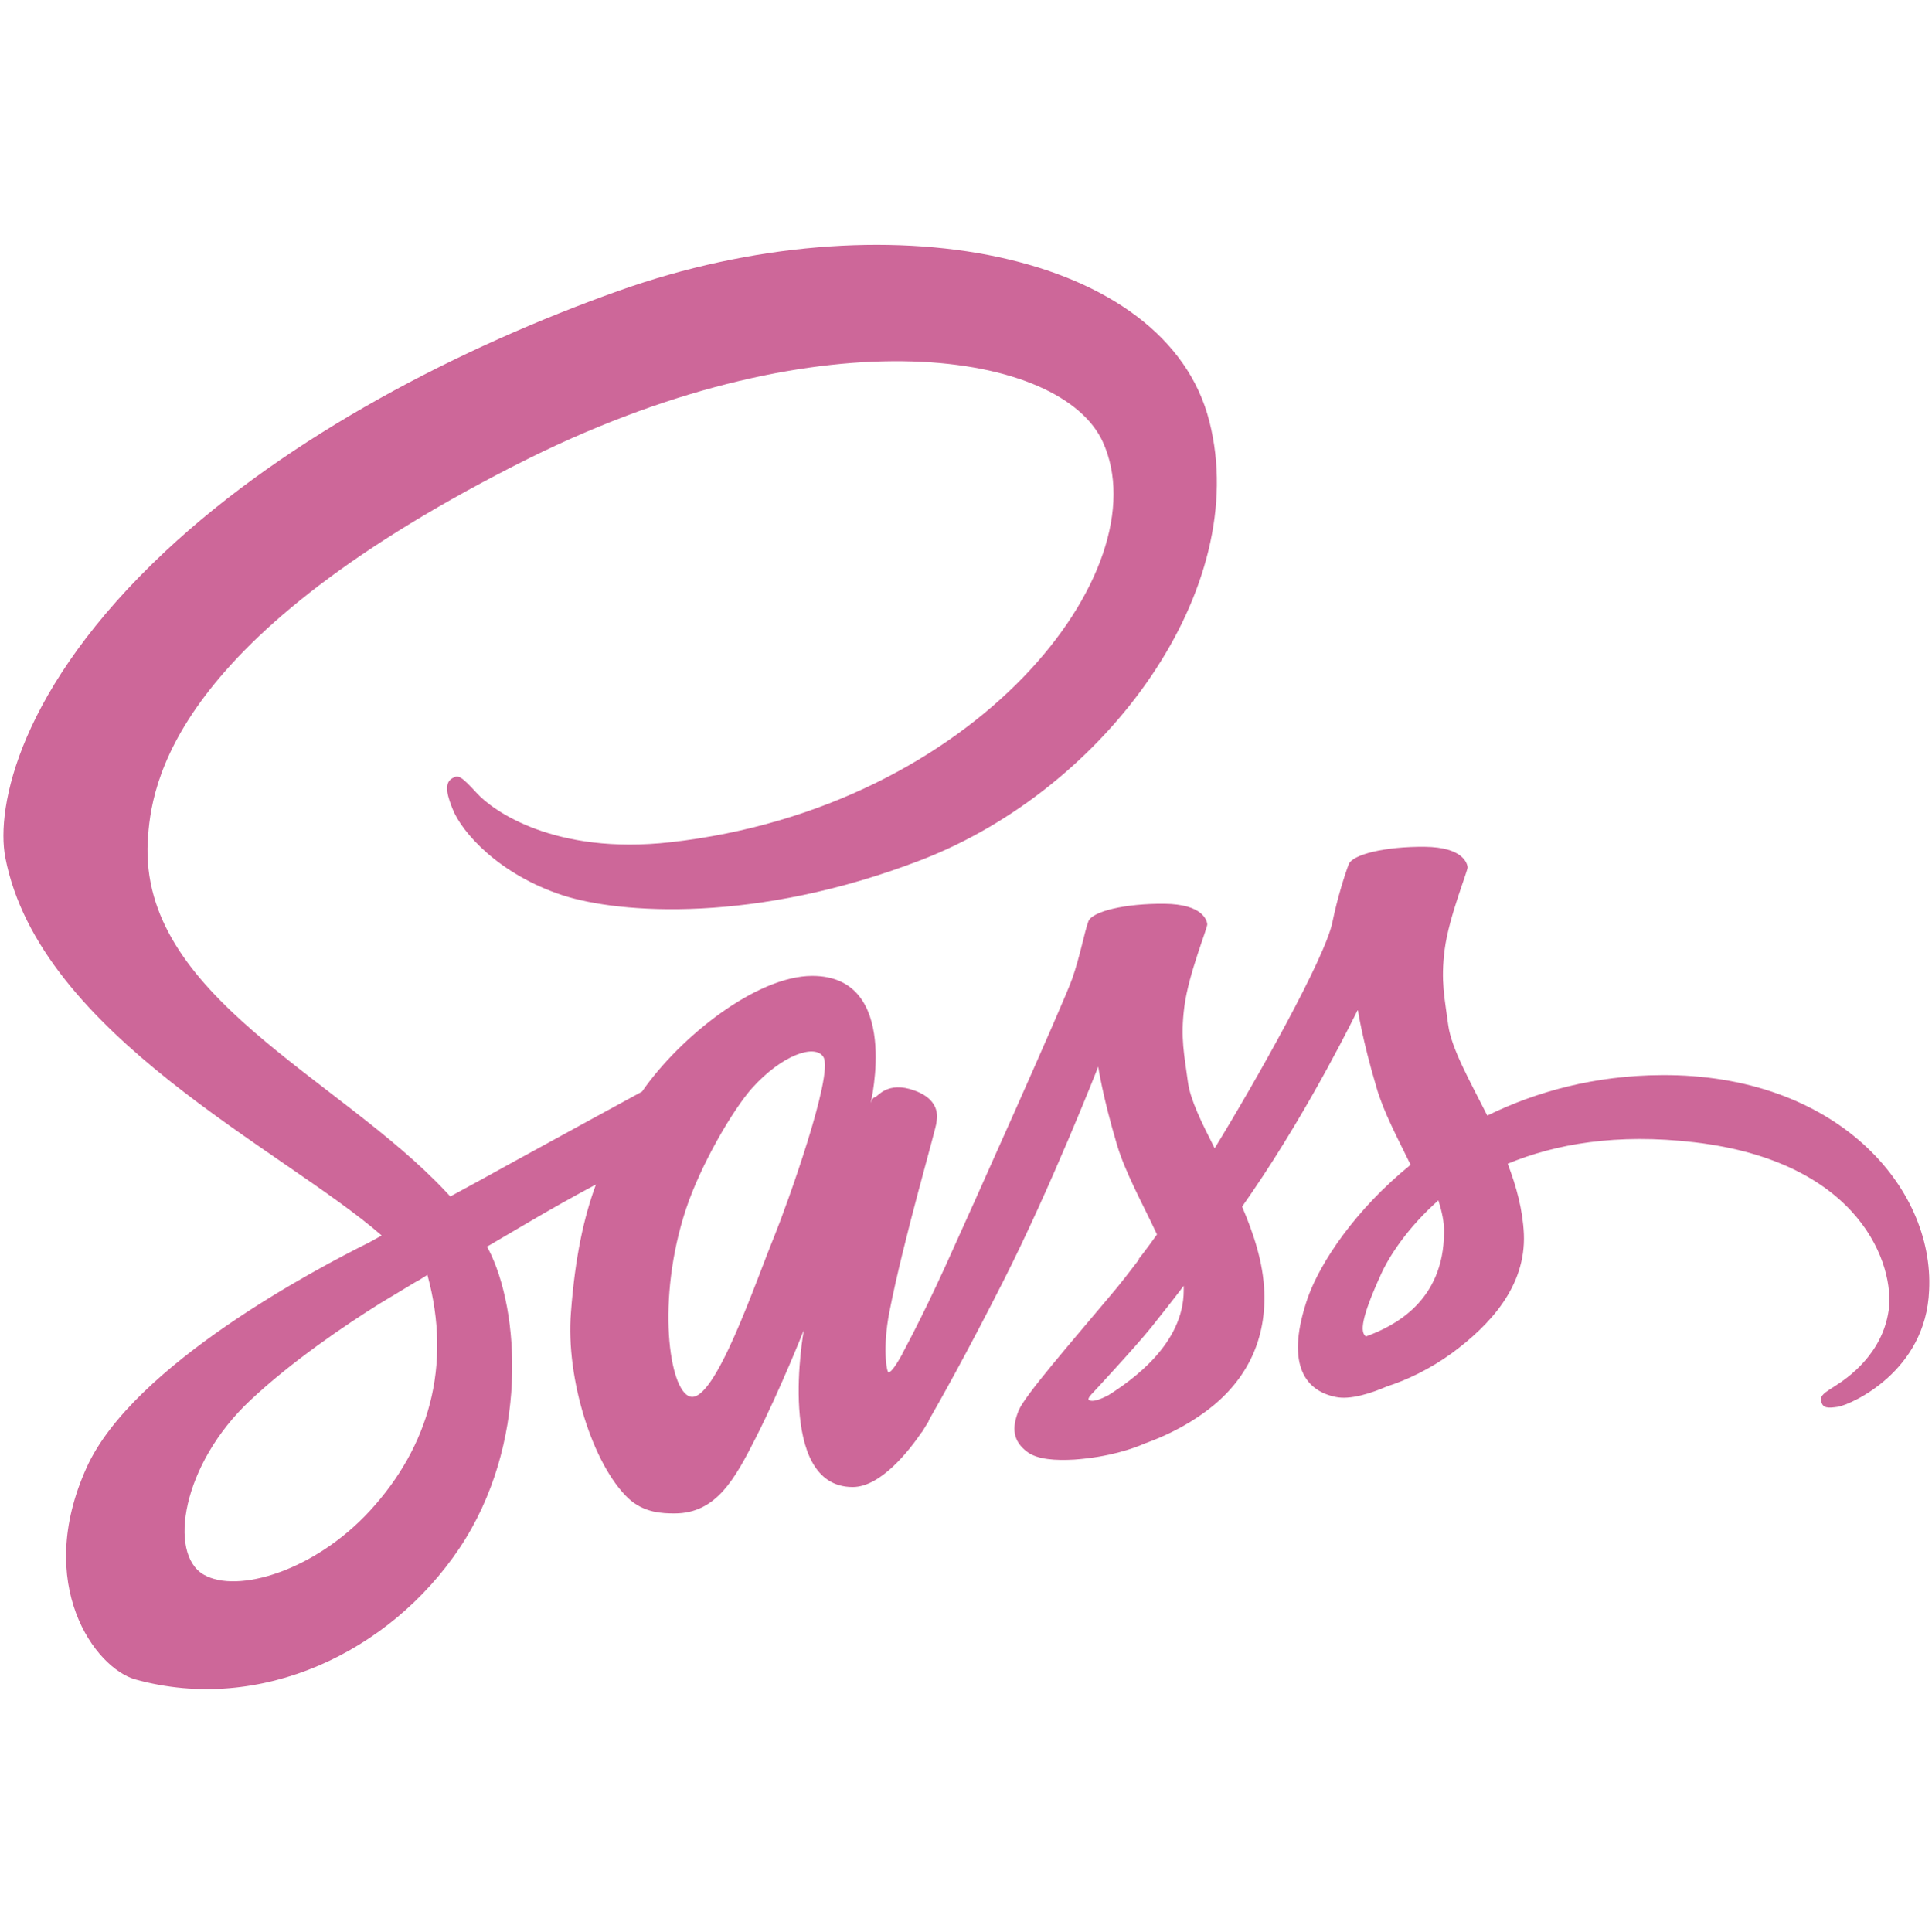
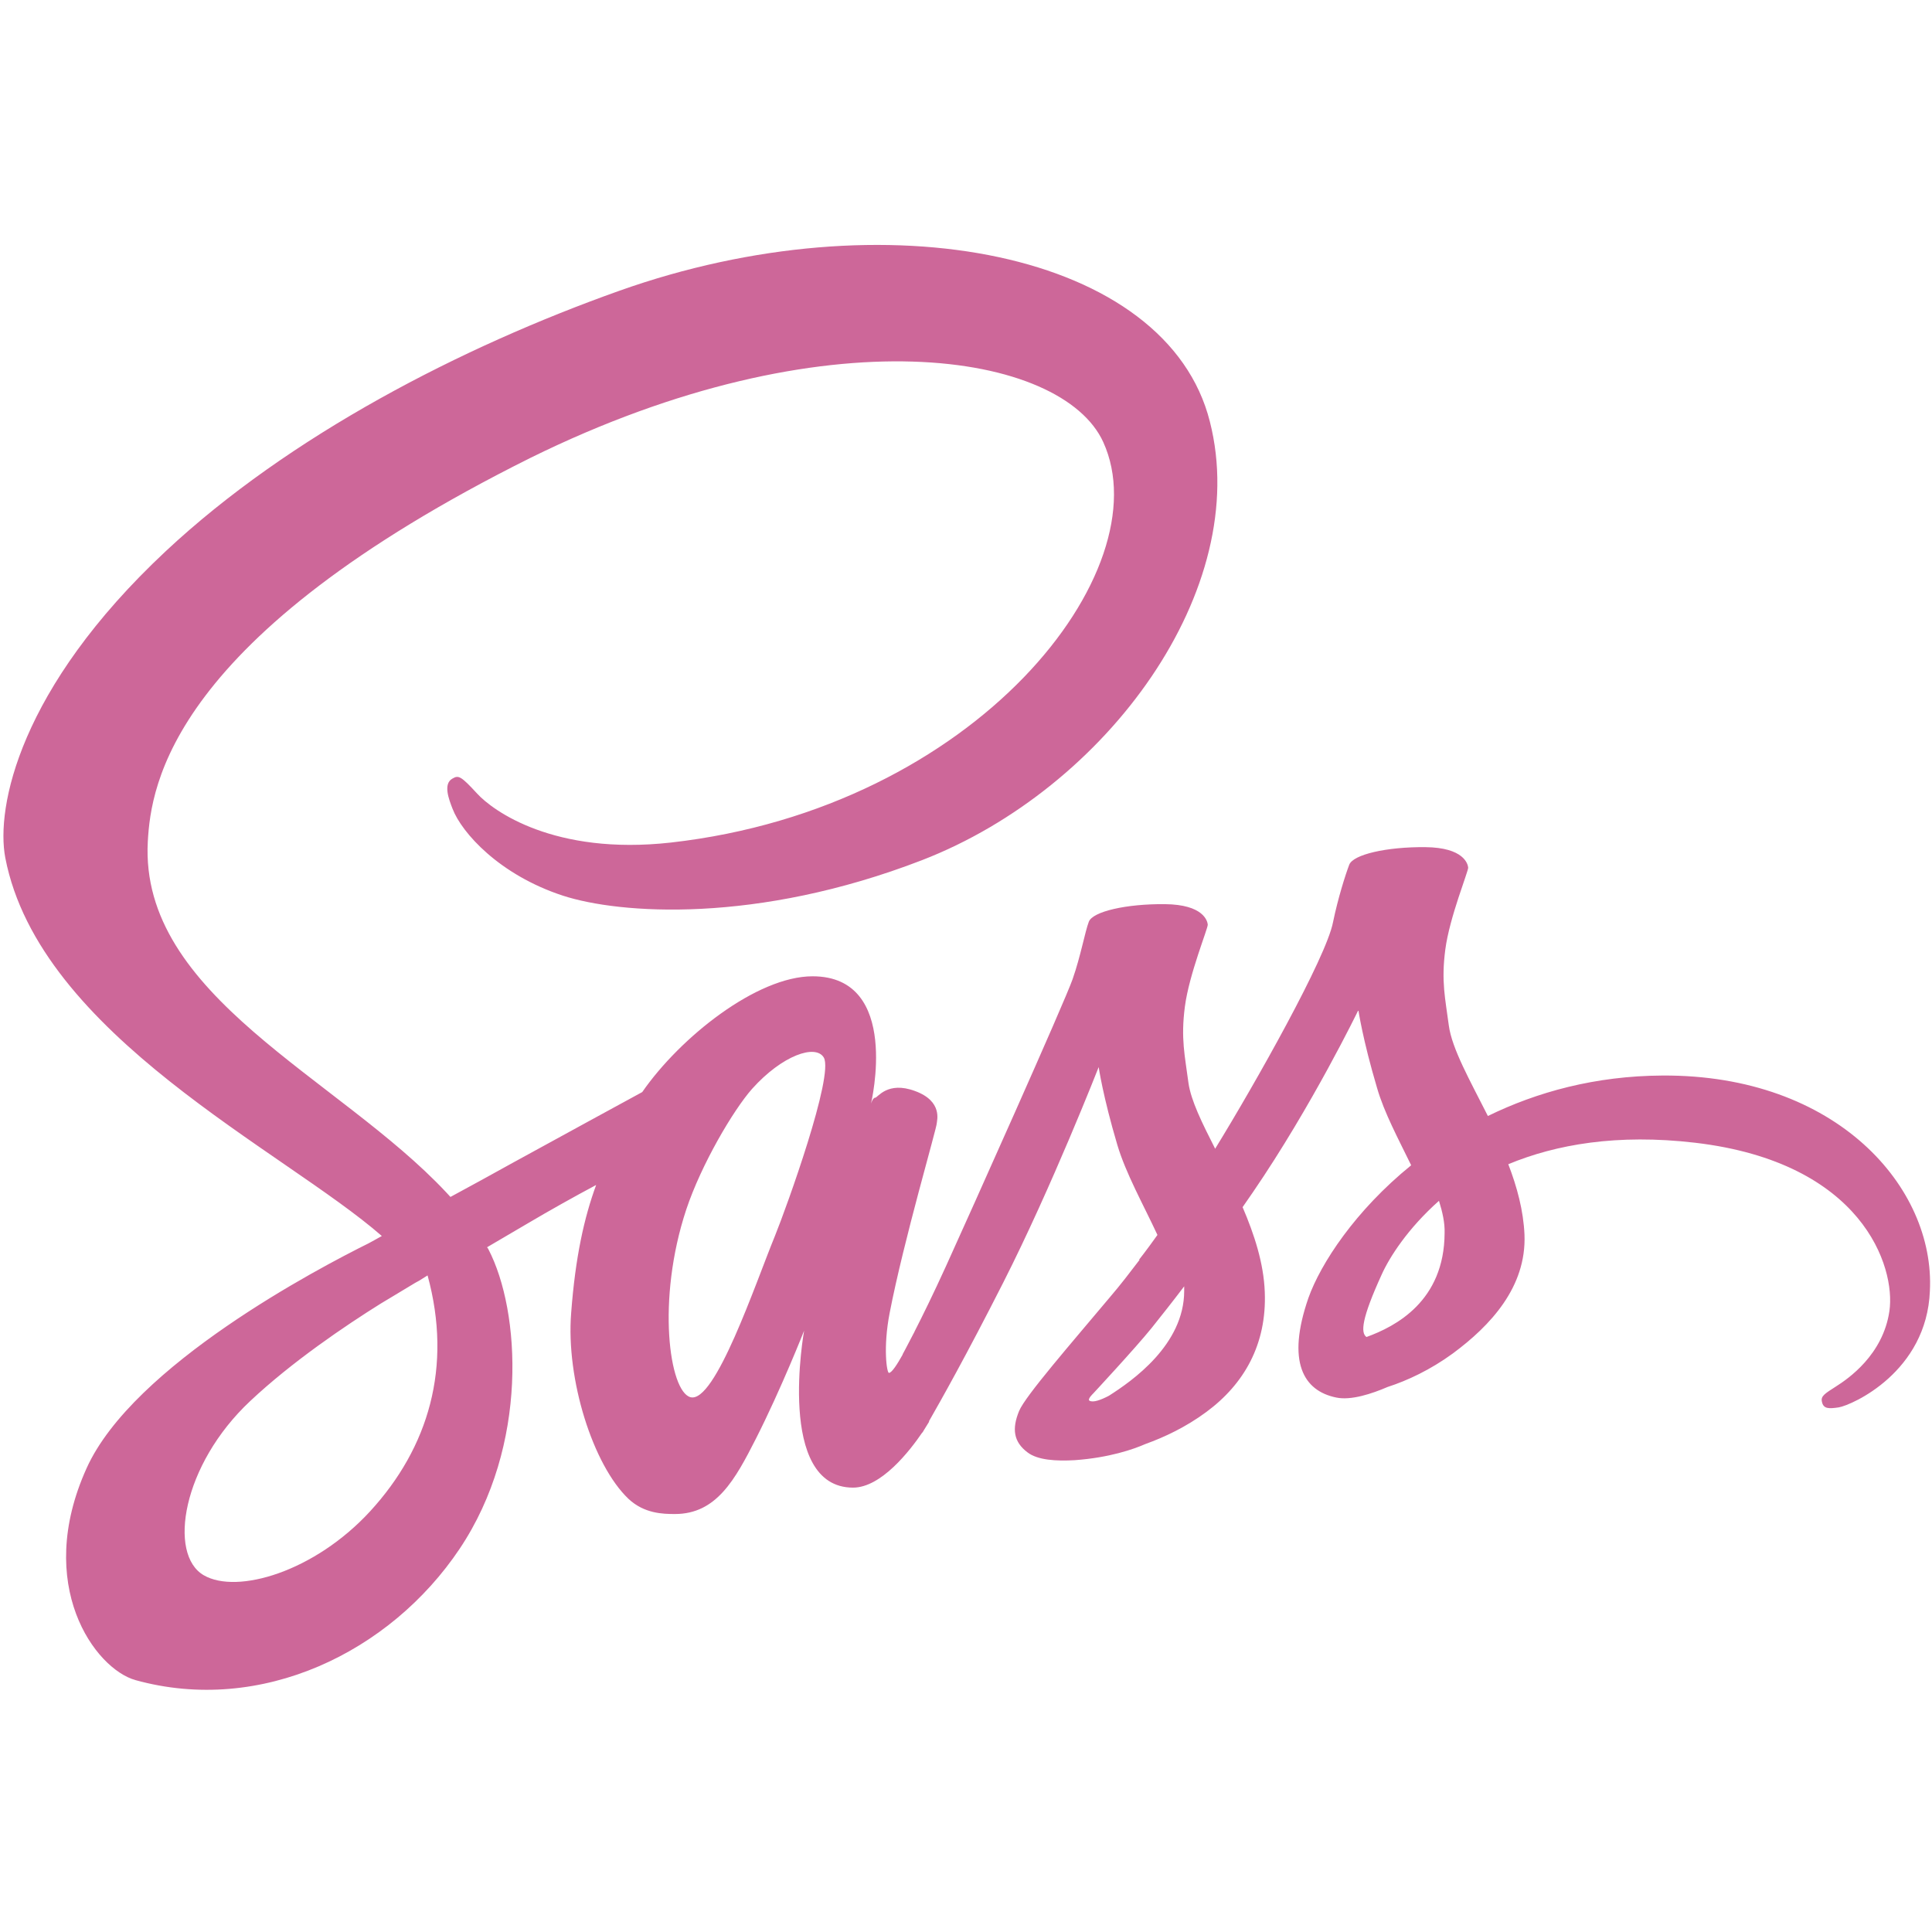
- <svg xmlns="http://www.w3.org/2000/svg" width="290px" height="290px" viewBox="0 -32 256 256" version="1.1" preserveAspectRatio="xMidYMid">
+ <svg xmlns="http://www.w3.org/2000/svg" viewBox="0 -32 256 256" version="1.1" preserveAspectRatio="xMidYMid">
  <g fill="#CD6799">
    <path d="M220.281,110.514 C211.375,110.56 203.634,112.705 197.153,115.876 C194.774,111.166 192.396,106.97 191.977,103.892 C191.51,100.302 190.951,98.11 191.51,93.82 C192.07,89.53 194.588,83.421 194.541,82.955 C194.495,82.489 193.982,80.297 188.852,80.251 C183.723,80.204 179.293,81.23 178.78,82.582 C178.267,83.934 177.288,87.012 176.635,90.183 C175.749,94.846 166.377,111.493 161.014,120.213 C159.289,116.809 157.797,113.824 157.47,111.446 C157.004,107.856 156.444,105.664 157.004,101.374 C157.564,97.084 160.082,90.976 160.035,90.509 C159.988,90.043 159.475,87.851 154.346,87.805 C149.217,87.758 144.787,88.784 144.274,90.136 C143.761,91.489 143.201,94.659 142.129,97.737 C141.056,100.815 128.606,128.606 125.342,135.787 C123.663,139.471 122.218,142.409 121.192,144.414 L121.192,144.414 C121.192,144.414 121.145,144.554 121.005,144.787 C120.119,146.512 119.607,147.445 119.607,147.445 C119.607,147.445 119.607,147.445 119.607,147.491 C118.907,148.75 118.161,149.916 117.788,149.916 C117.508,149.916 116.995,146.559 117.881,141.989 C119.746,132.337 124.176,117.322 124.13,116.809 C124.13,116.529 124.969,113.918 121.239,112.565 C117.601,111.213 116.296,113.451 115.969,113.451 C115.643,113.451 115.41,114.244 115.41,114.244 C115.41,114.244 119.467,97.364 107.669,97.364 C100.302,97.364 90.136,105.431 85.1,112.705 C81.929,114.431 75.168,118.114 67.94,122.078 C65.189,123.617 62.345,125.156 59.687,126.601 C59.5,126.415 59.314,126.181 59.127,125.995 C44.858,110.747 18.466,99.975 19.585,79.505 C20.004,72.044 22.569,52.459 70.272,28.678 C109.534,9.326 140.777,14.689 146.186,26.579 C153.926,43.553 129.446,75.075 88.877,79.644 C73.396,81.37 65.282,75.401 63.231,73.163 C61.086,70.831 60.759,70.691 59.966,71.158 C58.661,71.857 59.5,73.956 59.966,75.168 C61.179,78.339 66.168,83.934 74.608,86.686 C82.069,89.11 100.208,90.463 122.171,81.976 C146.745,72.463 165.957,46.024 160.315,23.875 C154.672,1.399 117.368,-6.015 82.069,6.528 C61.086,13.989 38.33,25.74 21.963,41.035 C2.518,59.22 -0.56,75.028 0.699,81.65 C5.223,105.151 37.631,120.446 50.594,131.777 C49.941,132.15 49.335,132.477 48.822,132.756 C42.34,135.974 17.626,148.89 11.471,162.553 C4.477,178.034 12.59,189.132 17.953,190.624 C34.6,195.241 51.713,186.941 60.899,173.231 C70.085,159.522 68.966,141.709 64.723,133.549 C64.676,133.456 64.63,133.362 64.536,133.269 C66.215,132.29 67.94,131.264 69.619,130.285 C72.93,128.326 76.194,126.508 78.992,125.016 C77.406,129.352 76.24,134.528 75.681,141.989 C74.981,150.756 78.572,162.133 83.282,166.61 C85.38,168.568 87.851,168.615 89.437,168.615 C94.939,168.615 97.411,164.045 100.162,158.636 C103.519,152.015 106.55,144.321 106.55,144.321 C106.55,144.321 102.773,165.118 113.032,165.118 C116.762,165.118 120.539,160.268 122.218,157.797 L122.218,157.843 C122.218,157.843 122.311,157.703 122.498,157.377 C122.871,156.771 123.104,156.398 123.104,156.398 L123.104,156.305 C124.596,153.693 127.953,147.771 132.943,137.932 C139.378,125.249 145.58,109.395 145.58,109.395 C145.58,109.395 146.139,113.265 148.051,119.7 C149.17,123.477 151.502,127.627 153.367,131.637 C151.875,133.736 150.942,134.901 150.942,134.901 C150.942,134.901 150.942,134.901 150.989,134.948 C149.776,136.533 148.471,138.259 147.025,139.937 C141.942,145.999 135.881,152.947 135.041,154.952 C134.062,157.33 134.295,159.056 136.16,160.455 C137.513,161.481 139.937,161.62 142.409,161.481 C146.979,161.154 150.196,160.035 151.781,159.336 C154.253,158.45 157.144,157.097 159.848,155.092 C164.838,151.408 167.869,146.139 167.589,139.191 C167.449,135.368 166.19,131.544 164.651,127.953 C165.118,127.301 165.537,126.648 166.004,125.995 C173.884,114.477 179.993,101.84 179.993,101.84 C179.993,101.84 180.552,105.711 182.464,112.146 C183.397,115.41 185.309,118.954 186.987,122.404 C179.573,128.42 175.003,135.414 173.371,139.984 C170.434,148.471 172.718,152.294 177.055,153.18 C179.013,153.6 181.811,152.667 183.863,151.781 C186.474,150.942 189.552,149.497 192.49,147.352 C197.479,143.668 202.282,138.538 202.002,131.591 C201.862,128.42 201.023,125.295 199.857,122.264 C206.152,119.653 214.266,118.208 224.618,119.42 C246.814,122.031 251.197,135.881 250.358,141.709 C249.518,147.538 244.855,150.709 243.317,151.688 C241.778,152.667 241.265,152.994 241.405,153.693 C241.591,154.719 242.337,154.672 243.643,154.486 C245.462,154.16 255.301,149.776 255.72,139.051 C256.42,125.342 243.363,110.374 220.281,110.514 L220.281,110.514 Z M49.055,168.242 C41.687,176.262 31.429,179.293 26.999,176.729 C22.243,173.977 24.108,162.133 33.154,153.647 C38.656,148.471 45.744,143.668 50.454,140.73 C51.526,140.077 53.112,139.145 55.024,137.979 C55.35,137.792 55.537,137.699 55.537,137.699 L55.537,137.699 C55.91,137.466 56.283,137.233 56.656,137 C59.966,149.123 56.796,159.802 49.055,168.242 L49.055,168.242 Z M102.68,131.777 C100.115,138.026 94.753,154.02 91.489,153.134 C88.691,152.388 86.965,140.264 90.929,128.28 C92.934,122.264 97.177,115.083 99.649,112.286 C103.659,107.809 108.089,106.317 109.161,108.136 C110.514,110.514 104.265,127.86 102.68,131.777 L102.68,131.777 Z M146.932,152.947 C145.859,153.507 144.834,153.88 144.367,153.6 C144.041,153.413 144.834,152.667 144.834,152.667 C144.834,152.667 150.383,146.699 152.574,143.994 C153.833,142.409 155.325,140.544 156.911,138.445 L156.911,139.051 C156.911,146.186 150.009,150.989 146.932,152.947 L146.932,152.947 Z M181.065,145.16 C180.272,144.6 180.412,142.735 183.07,136.906 C184.096,134.621 186.521,130.798 190.671,127.114 C191.137,128.606 191.464,130.052 191.417,131.404 C191.37,140.404 184.936,143.761 181.065,145.16 L181.065,145.16 Z" />
  </g>
</svg>
